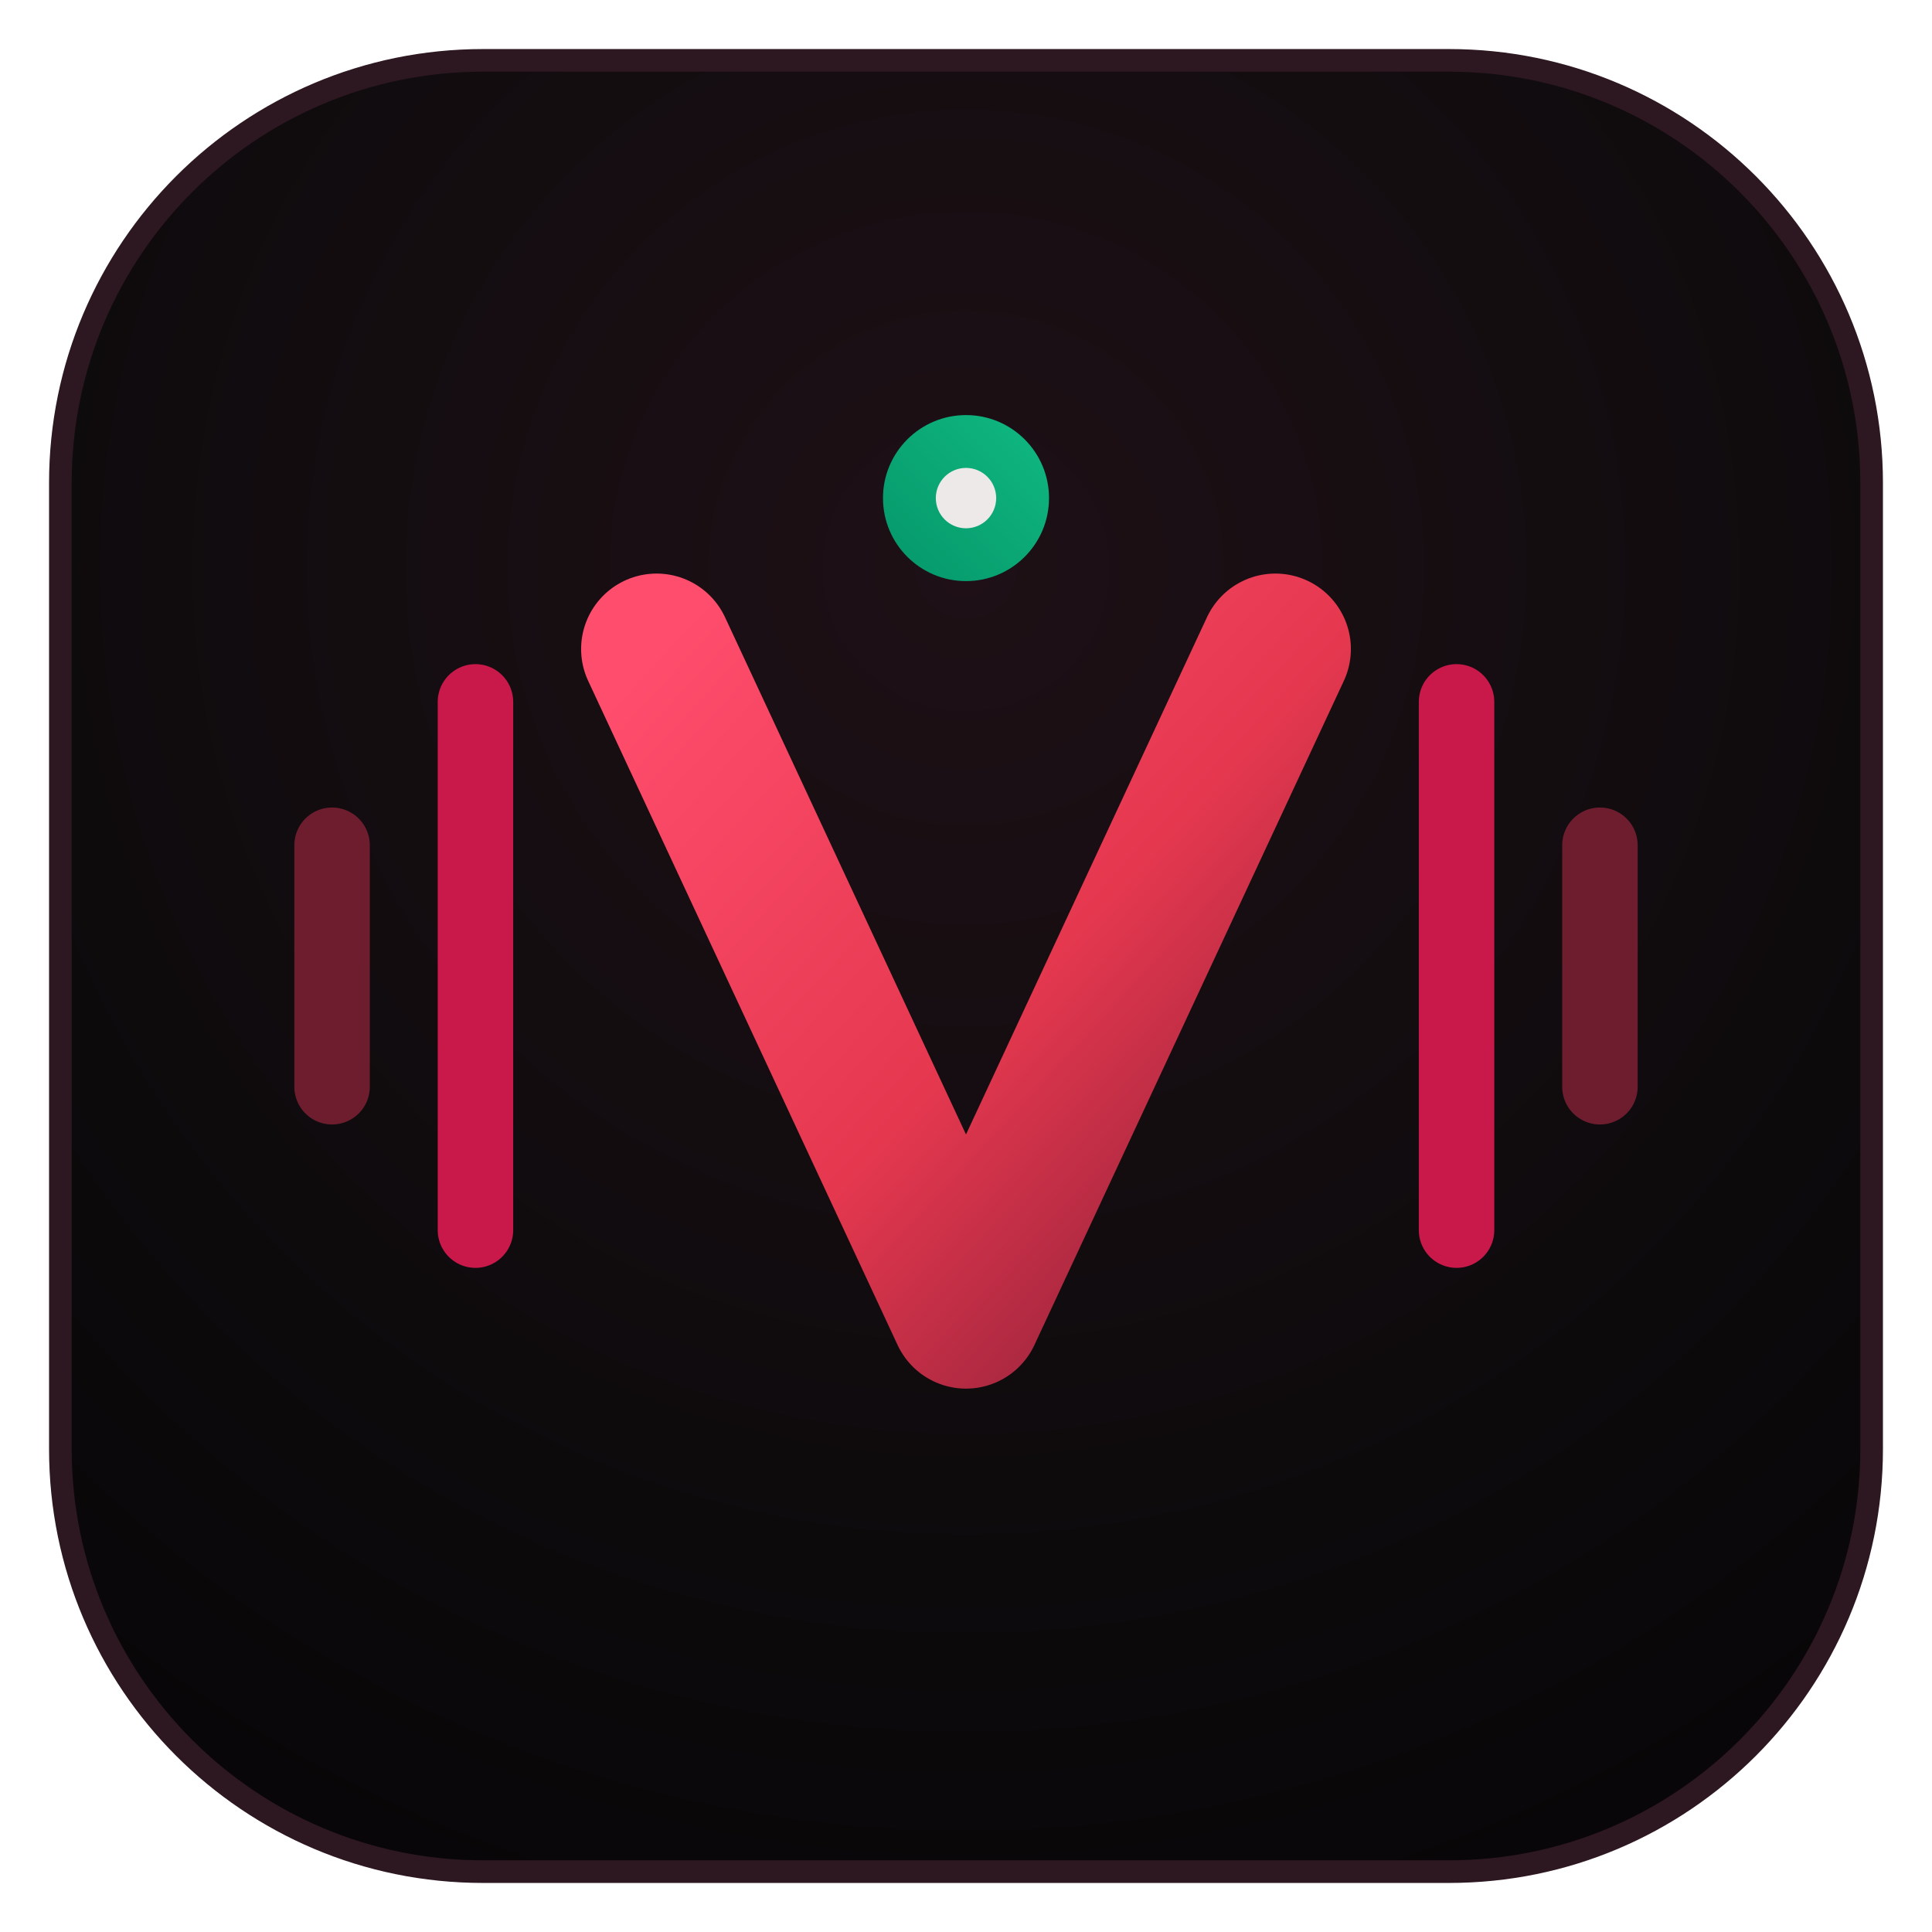
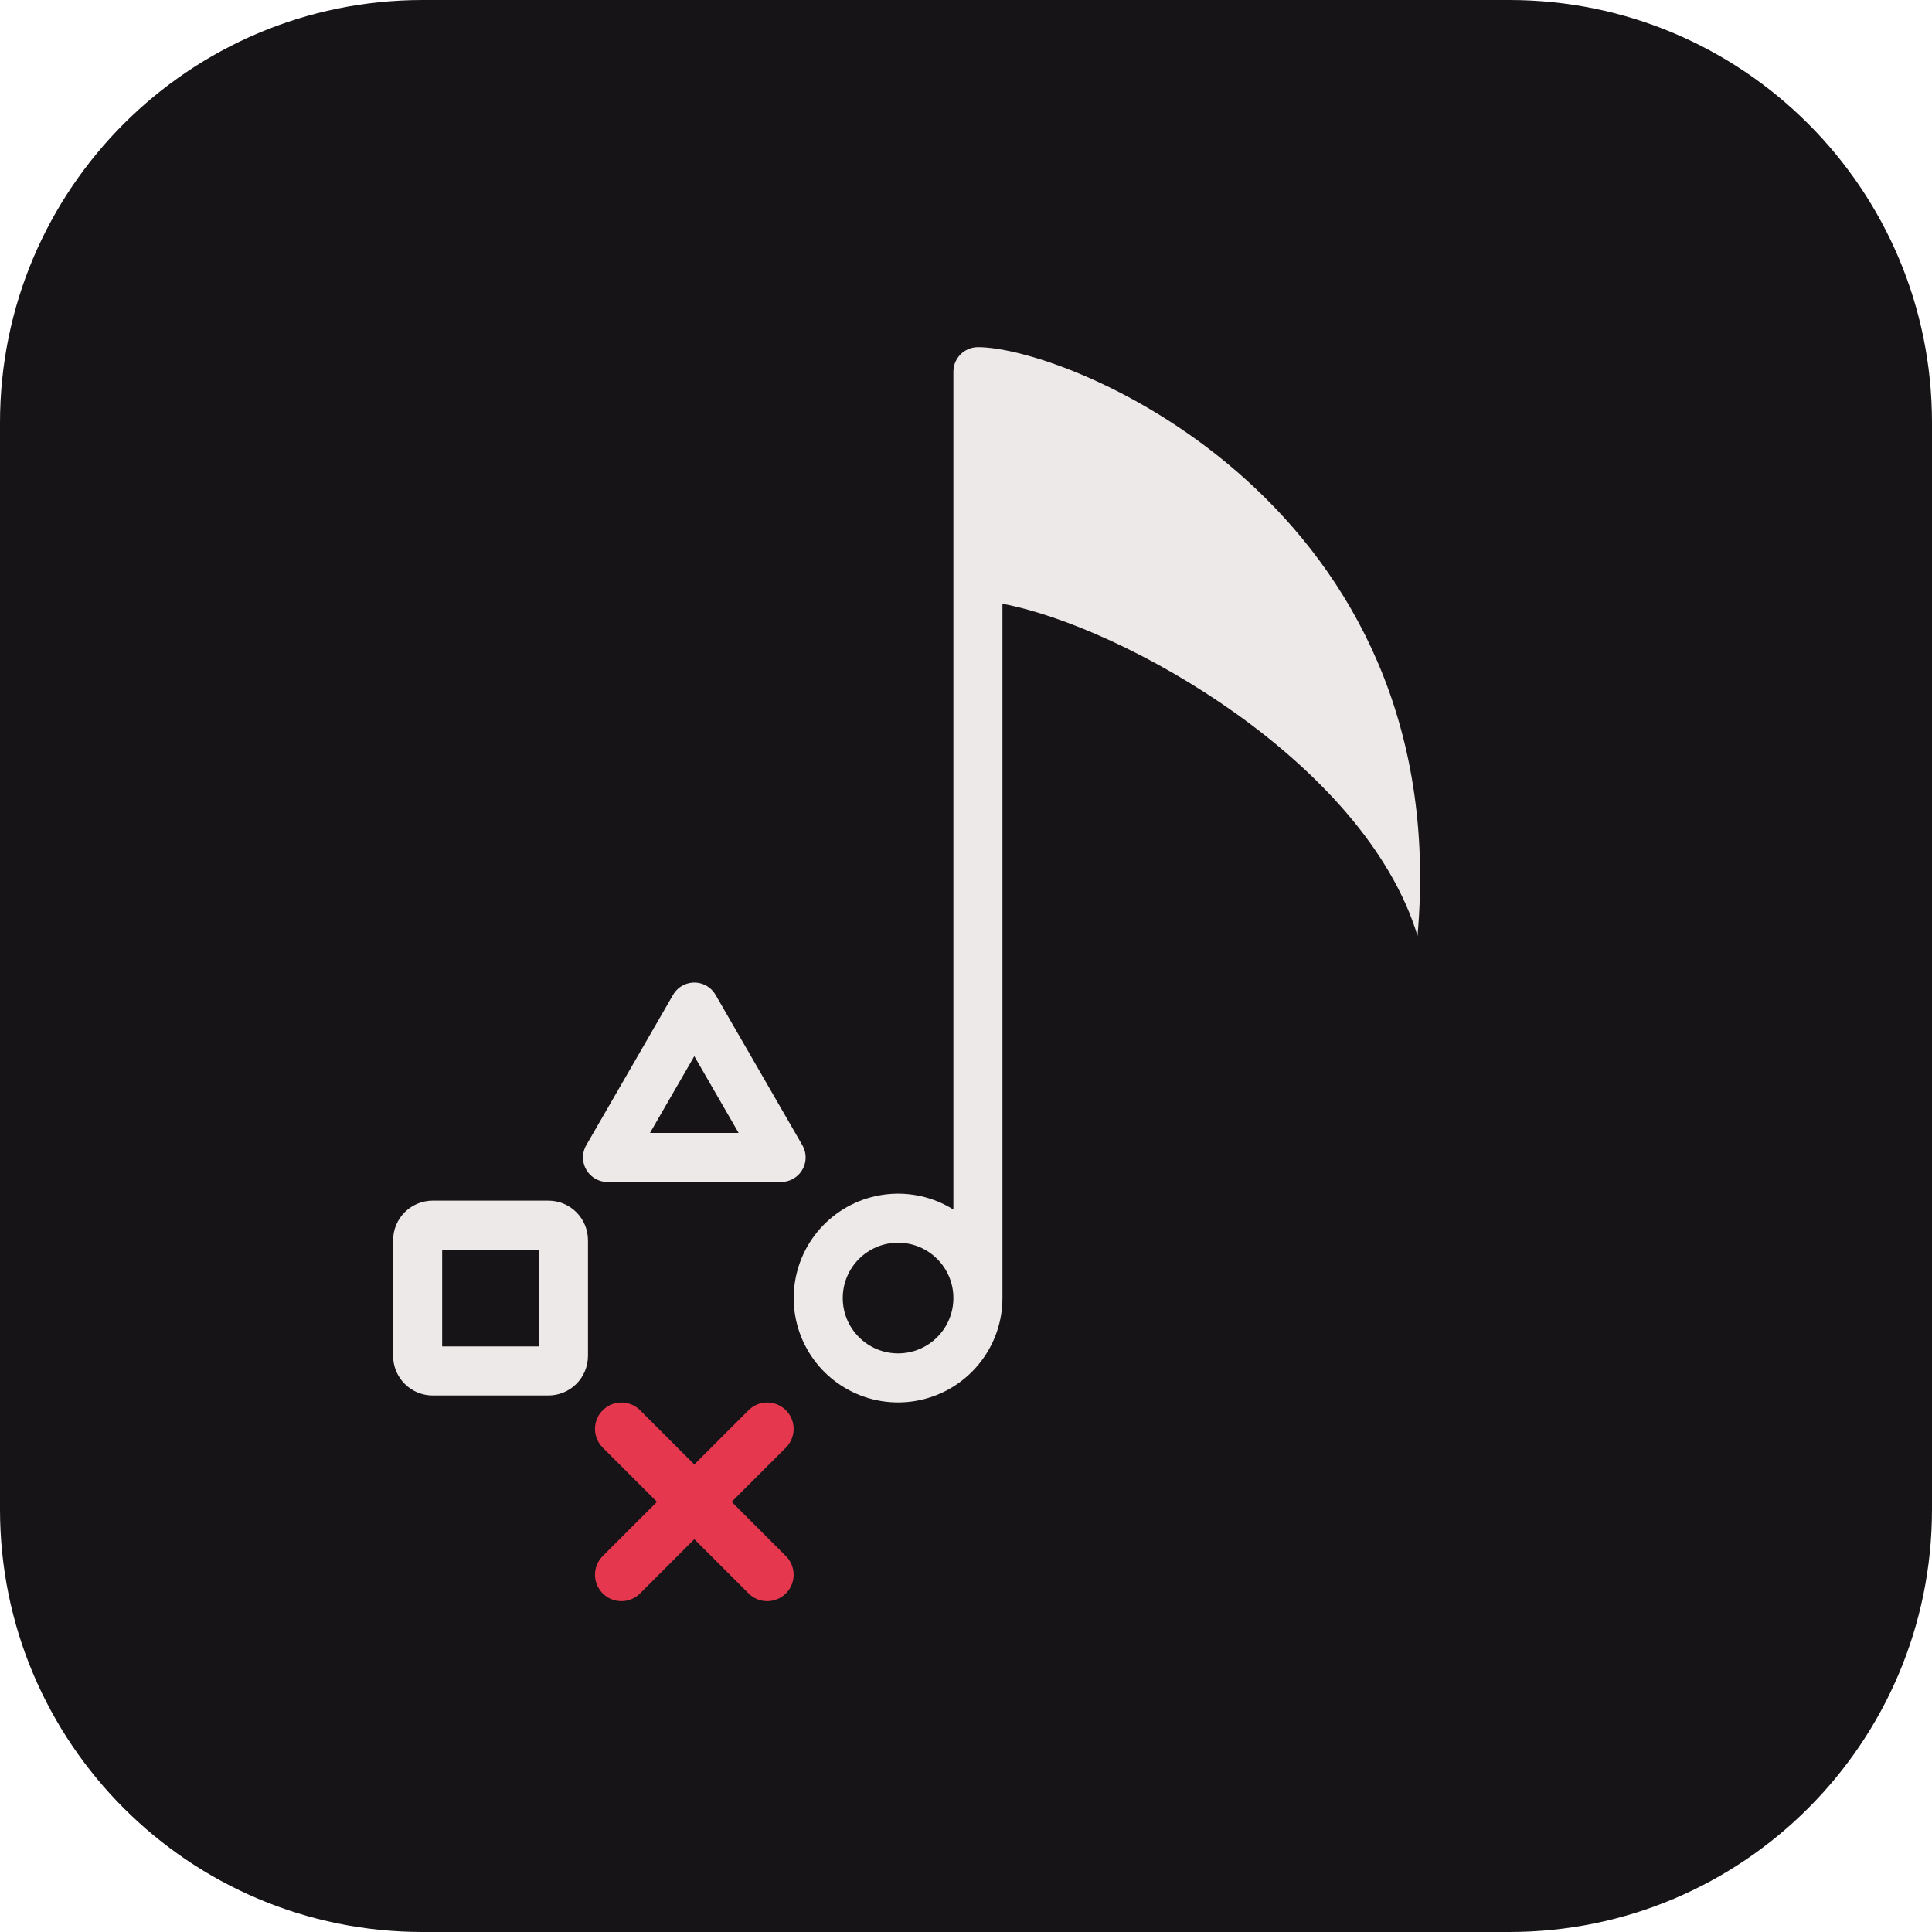
<svg xmlns="http://www.w3.org/2000/svg" viewBox="0 0 512 512" width="512" height="512">
-   <defs>
-     <radialGradient id="bgGrad" cx="50%" cy="28%" r="78%">
-       <stop offset="0%" stop-color="#1E1016" />
-       <stop offset="65%" stop-color="#0E0B0D" />
-       <stop offset="100%" stop-color="#080608" />
-     </radialGradient>
-     <linearGradient id="crimsonGrad" x1="0%" y1="0%" x2="100%" y2="100%">
-       <stop offset="0%" stop-color="#FF4D6D" />
-       <stop offset="55%" stop-color="#E5384F" />
-       <stop offset="100%" stop-color="#8C2038" />
-     </linearGradient>
-     <linearGradient id="emeraldGrad" x1="0%" y1="100%" x2="100%" y2="0%">
-       <stop offset="0%" stop-color="#059669" />
-       <stop offset="100%" stop-color="#10B981" />
-     </linearGradient>
-   </defs>
-   <rect x="16" y="16" width="480" height="480" rx="112" fill="url(#bgGrad)" stroke="#2D1720" stroke-width="6" />
-   <g stroke-linecap="round">
-     <line x1="88" y1="224" x2="88" y2="288" stroke="#6E1D2F" stroke-width="20" />
-     <line x1="126" y1="186" x2="126" y2="326" stroke="#C9184A" stroke-width="20" />
-     <line x1="386" y1="186" x2="386" y2="326" stroke="#C9184A" stroke-width="20" />
-     <line x1="424" y1="224" x2="424" y2="288" stroke="#6E1D2F" stroke-width="20" />
-   </g>
-   <path d="M174 172 L256 348 L338 172" fill="none" stroke="url(#crimsonGrad)" stroke-width="40" stroke-linecap="round" stroke-linejoin="round" />
-   <circle cx="256" cy="132" r="22" fill="url(#emeraldGrad)" />
-   <circle cx="256" cy="132" r="8" fill="#EDE9E8" />
+   <rect width="512" height="512" rx="112" fill="#161417" />
+   <path fill-rule="evenodd" fill="#EDE9E8" d="M 252.66 320.54 L 252.66 98.50 A 6.50 6.50 0 0 1 259.16 92.00 C 283.66 92.00, 385.66 134.00, 375.66 248.00 C 361.66 202.00, 297.66 166.00, 265.66 160.00 L 265.66 344.00 A 27.66 27.66 0 1 1 252.66 320.54 Z M 252.66 344.00 A 14.66 14.66 0 1 0 223.34 344.00 A 14.66 14.66 0 1 0 252.66 344.00 Z" />
+   <polygon points="184.00,266.89 207.00,306.73 161.00,306.73" fill="none" stroke="#EDE9E8" stroke-width="13" stroke-linejoin="round" />
+   <rect x="110.68" y="324.68" width="38.64" height="38.64" rx="4" fill="none" stroke="#EDE9E8" stroke-width="13" />
+   <line x1="164.68" y1="378.68" x2="203.32" y2="417.32" stroke="#E5384F" stroke-width="14" stroke-linecap="round" />
+   <line x1="164.68" y1="417.32" x2="203.32" y2="378.68" stroke="#E5384F" stroke-width="14" stroke-linecap="round" />
</svg>
